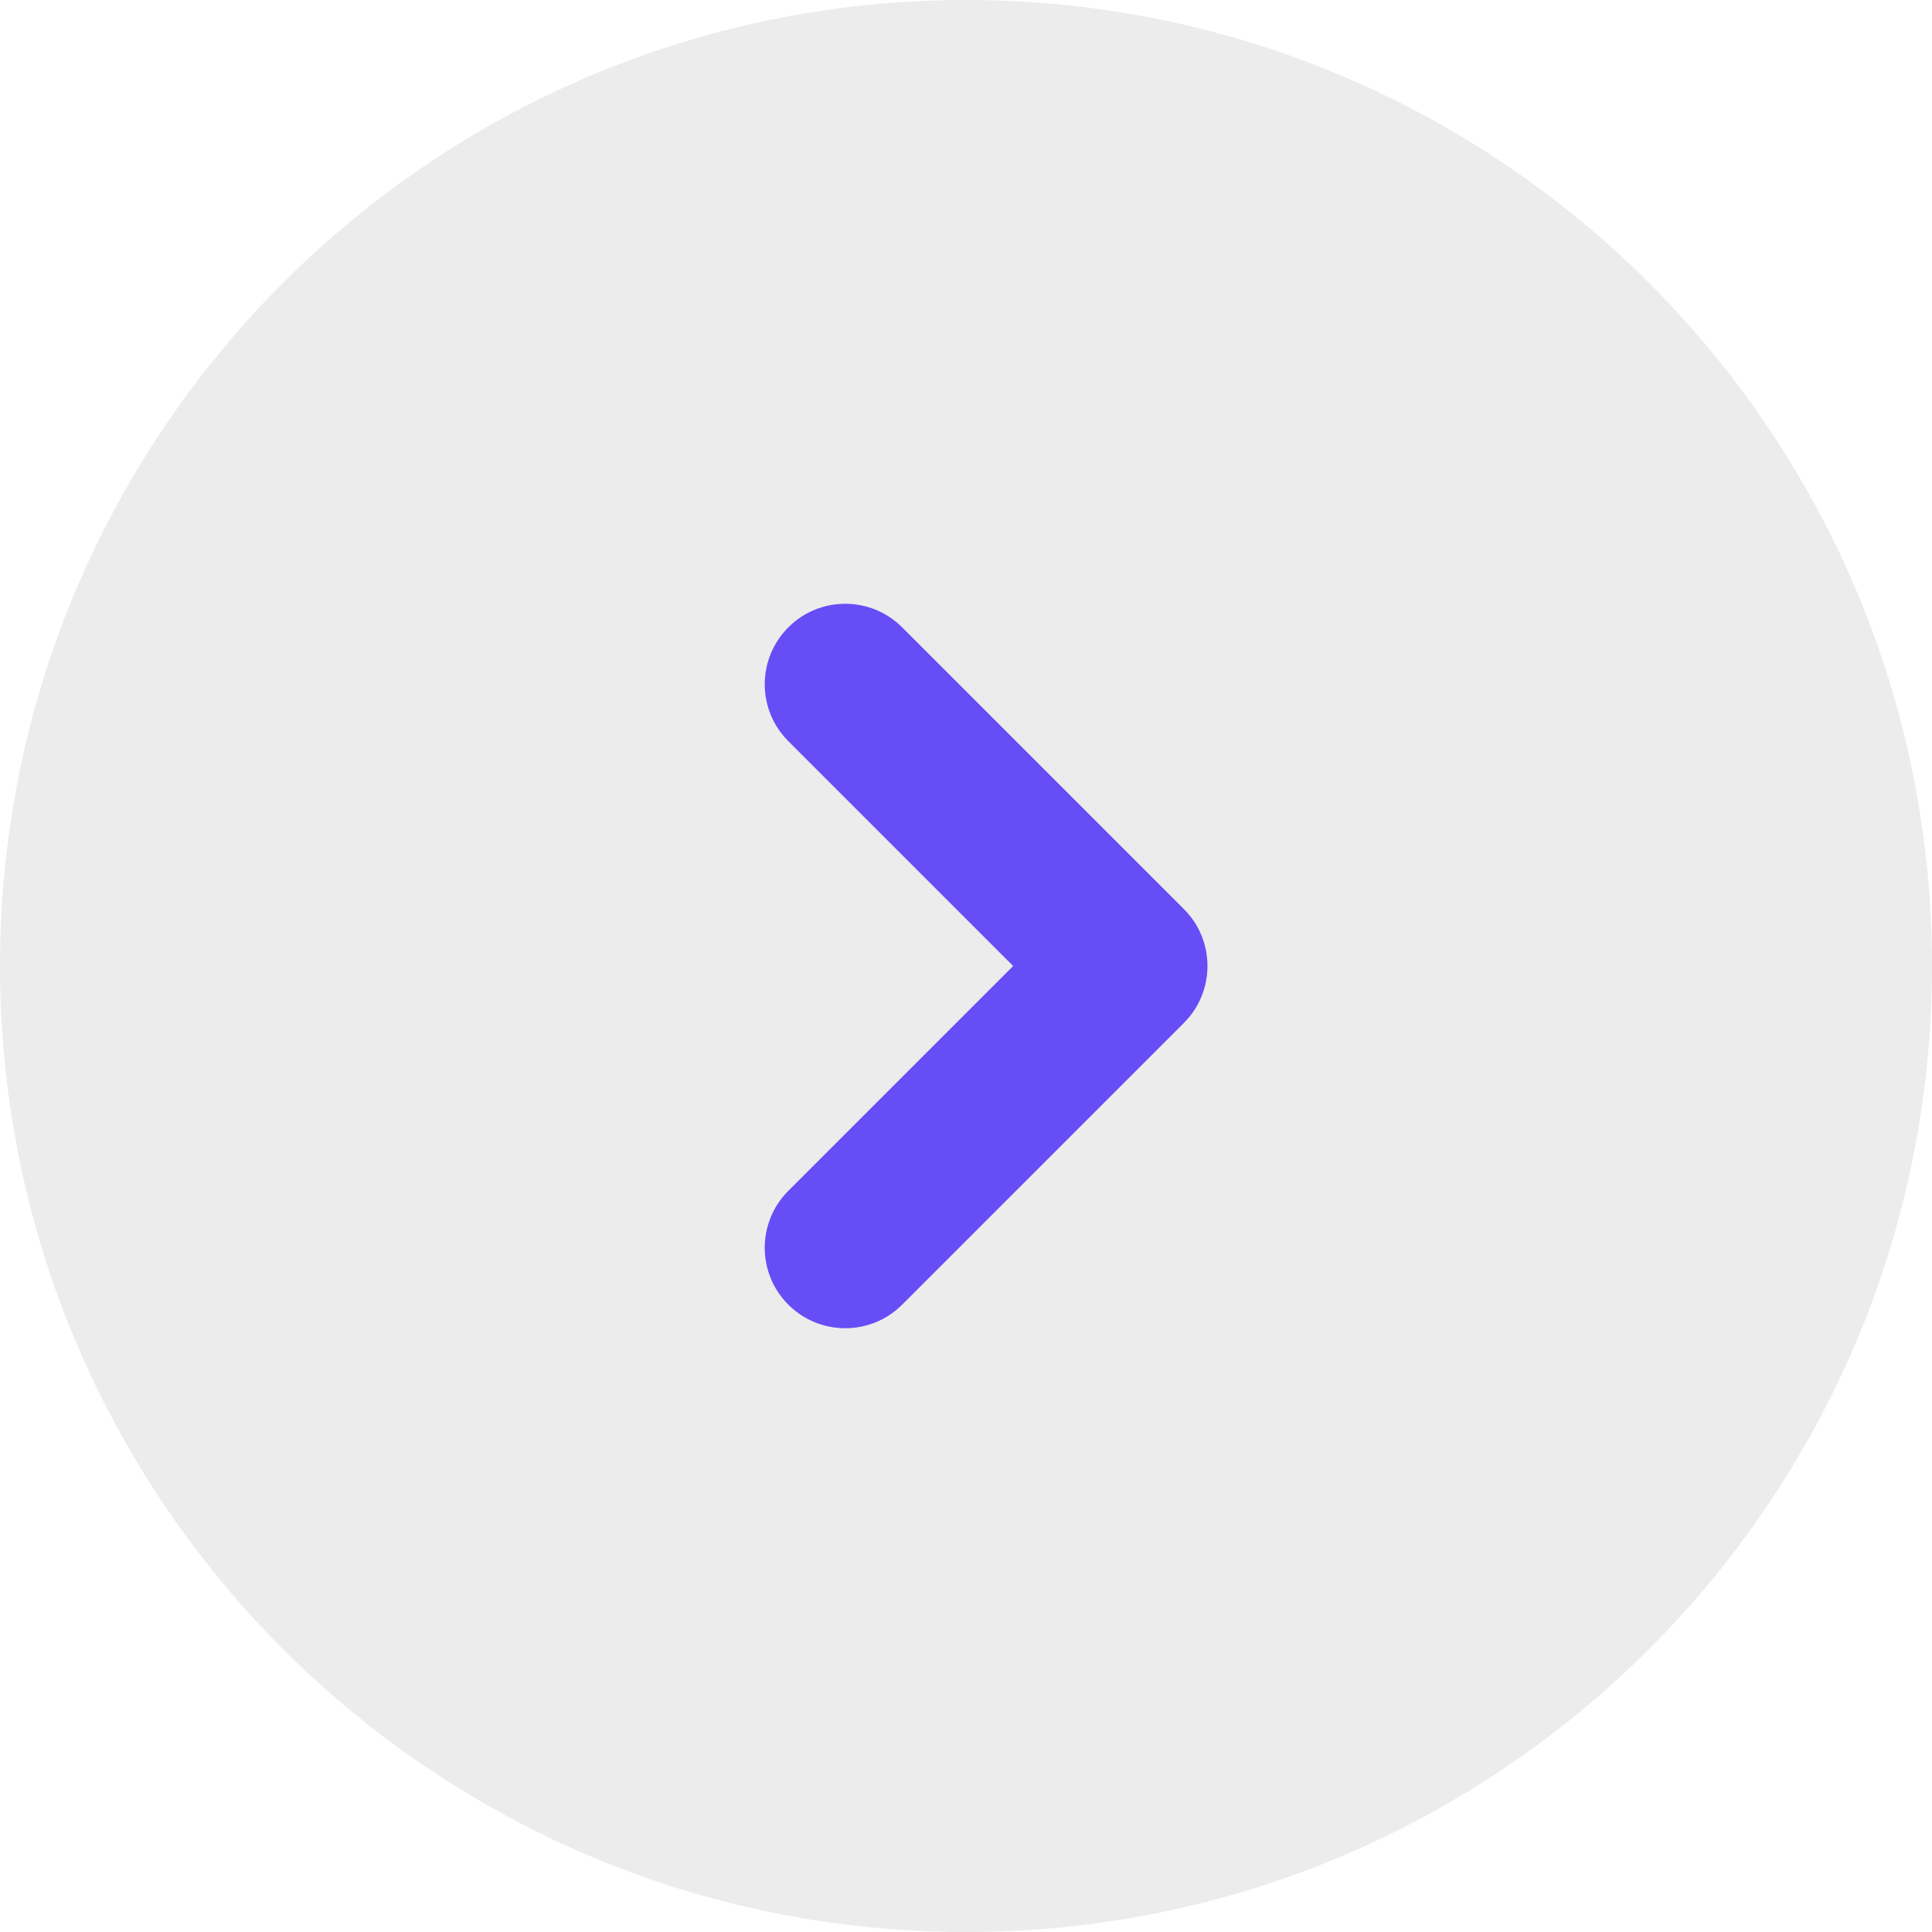
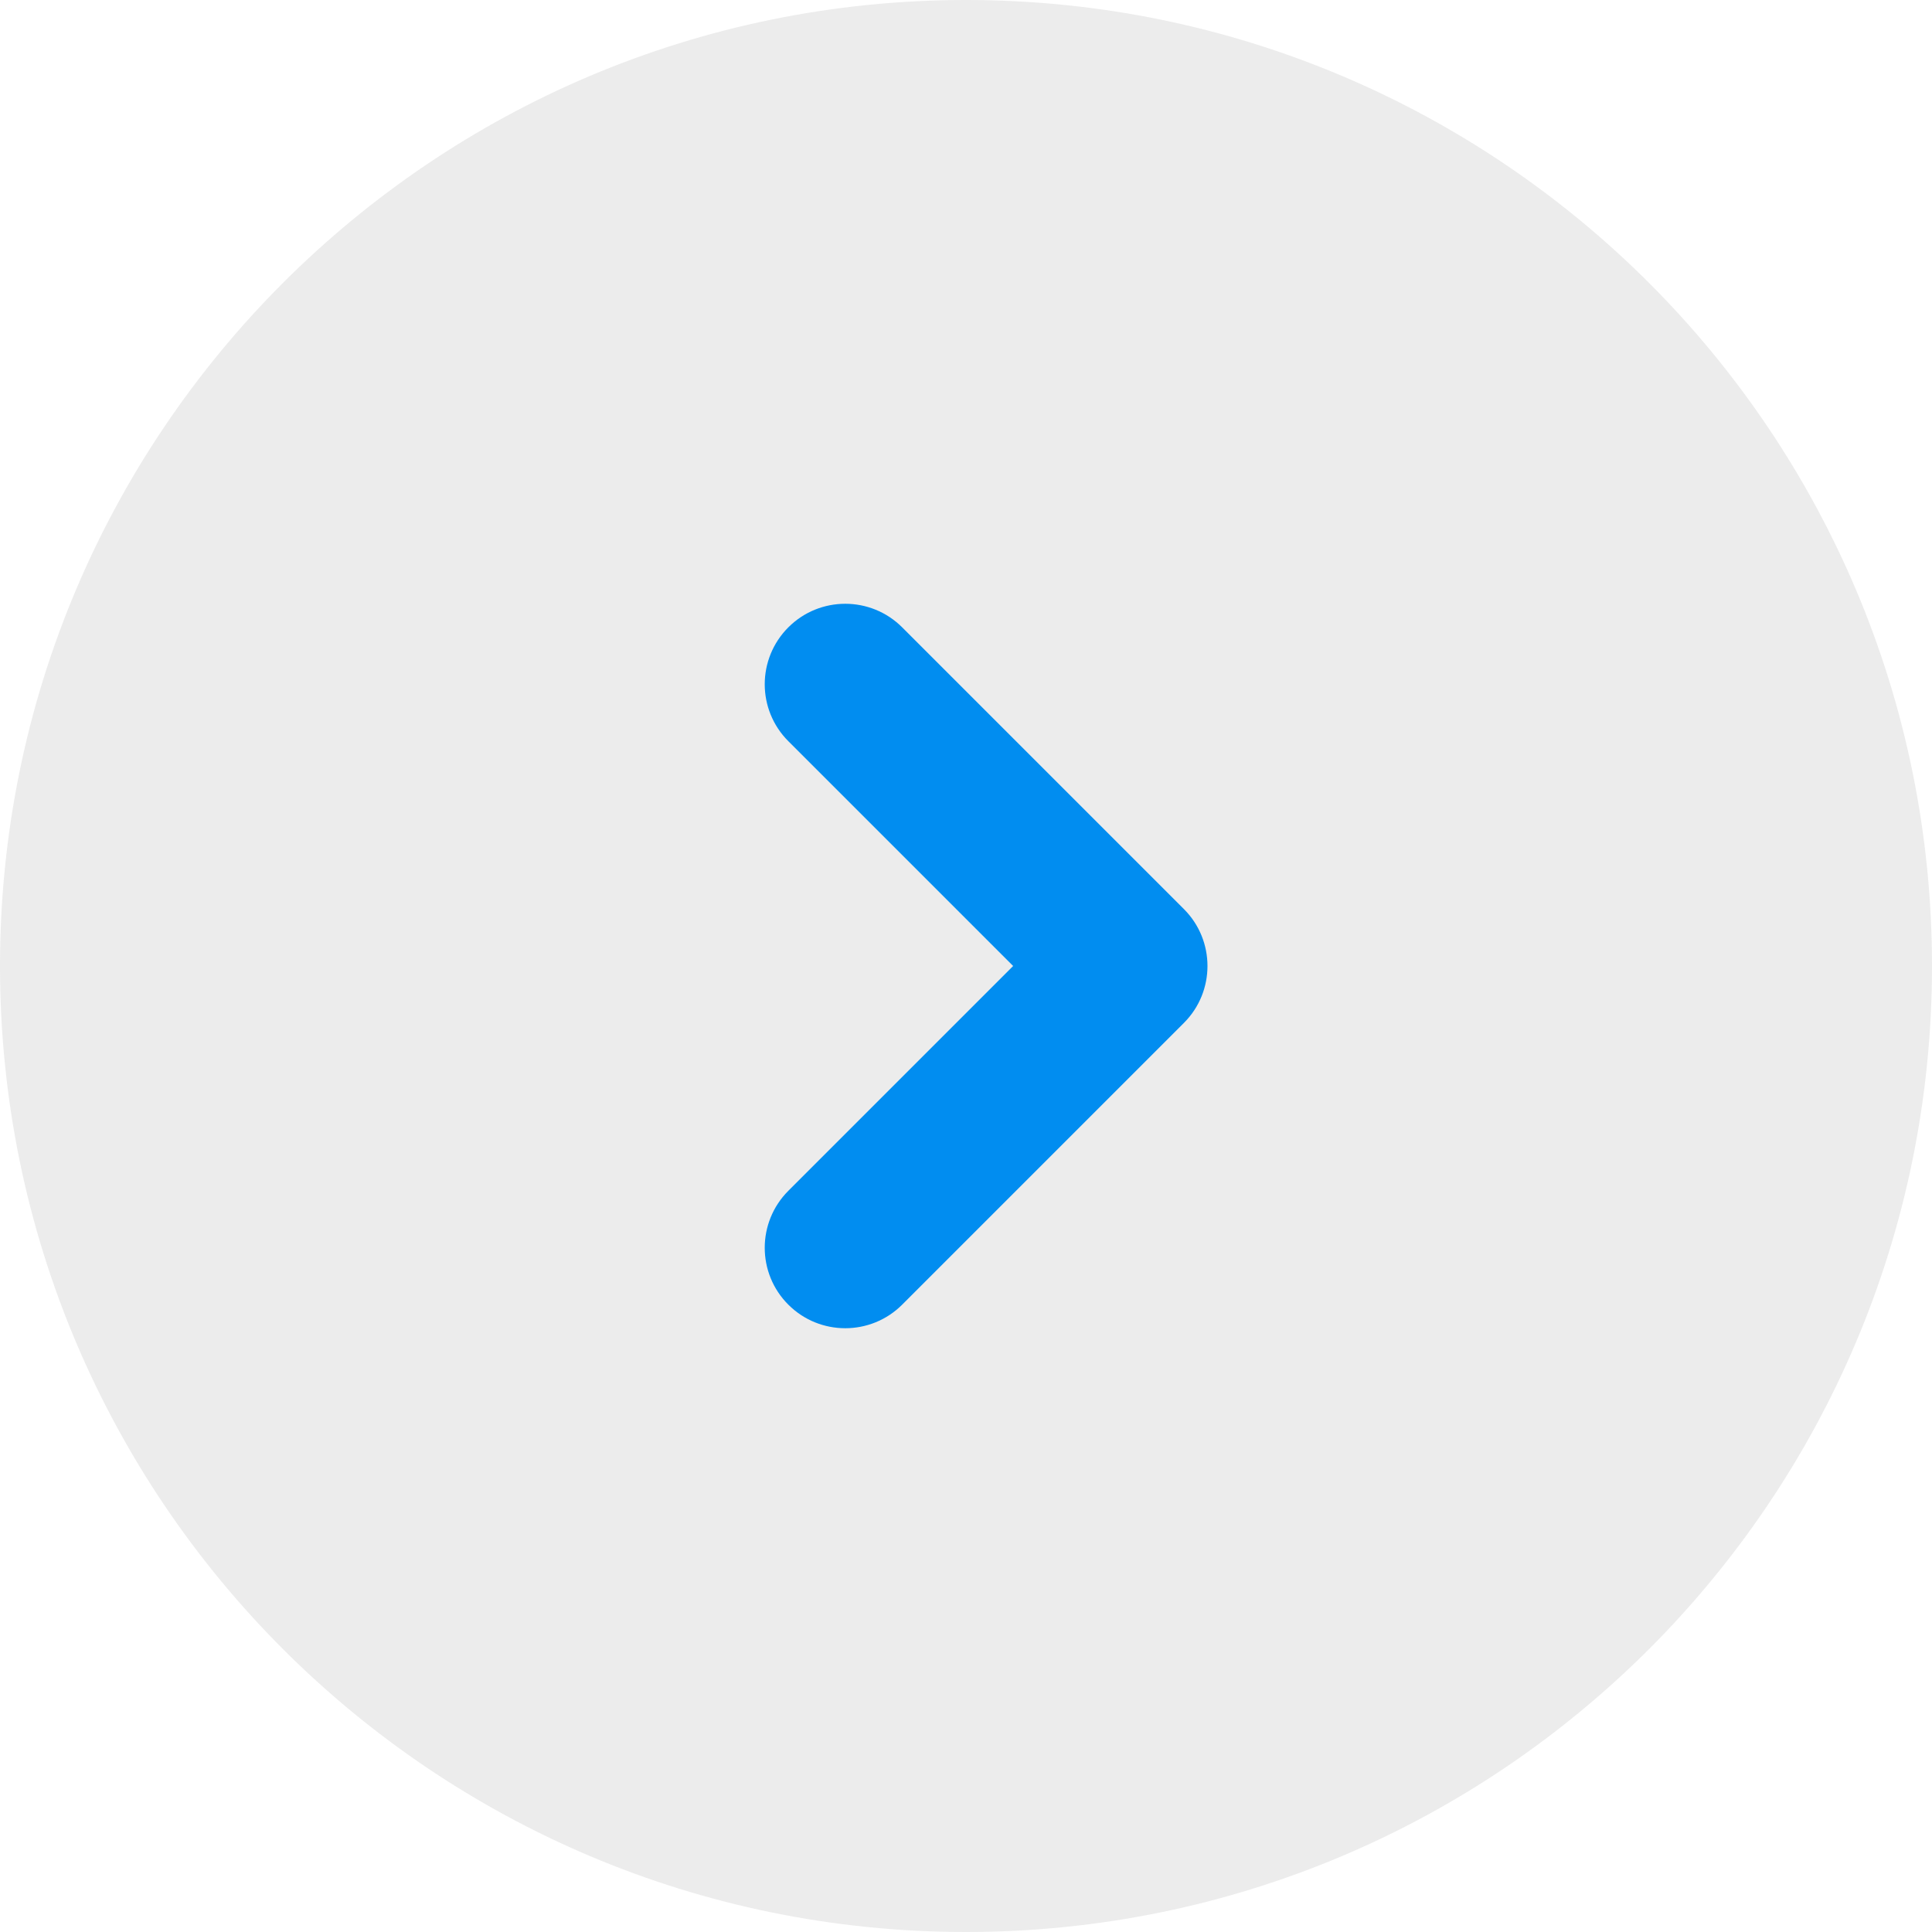
<svg xmlns="http://www.w3.org/2000/svg" width="20" height="20" viewBox="0 0 20 20" fill="none">
  <circle cx="10" cy="10" r="10" fill="#D1D1D1" fill-opacity="0.4" />
-   <path fill-rule="evenodd" clip-rule="evenodd" d="M8.161 6.494C7.835 6.82 7.835 7.347 8.161 7.673L10.488 10L8.161 12.327C7.835 12.653 7.835 13.181 8.161 13.506C8.486 13.831 9.014 13.831 9.339 13.506L12.256 10.589C12.581 10.264 12.581 9.736 12.256 9.411L9.339 6.494C9.014 6.169 8.486 6.169 8.161 6.494Z" fill="#674DF6" />
+   <path fill-rule="evenodd" clip-rule="evenodd" d="M8.161 6.494C7.835 6.82 7.835 7.347 8.161 7.673L10.488 10L8.161 12.327C7.835 12.653 7.835 13.181 8.161 13.506C8.486 13.831 9.014 13.831 9.339 13.506L12.256 10.589C12.581 10.264 12.581 9.736 12.256 9.411L9.339 6.494C9.014 6.169 8.486 6.169 8.161 6.494Z" fill="#018DF0" />
</svg>
